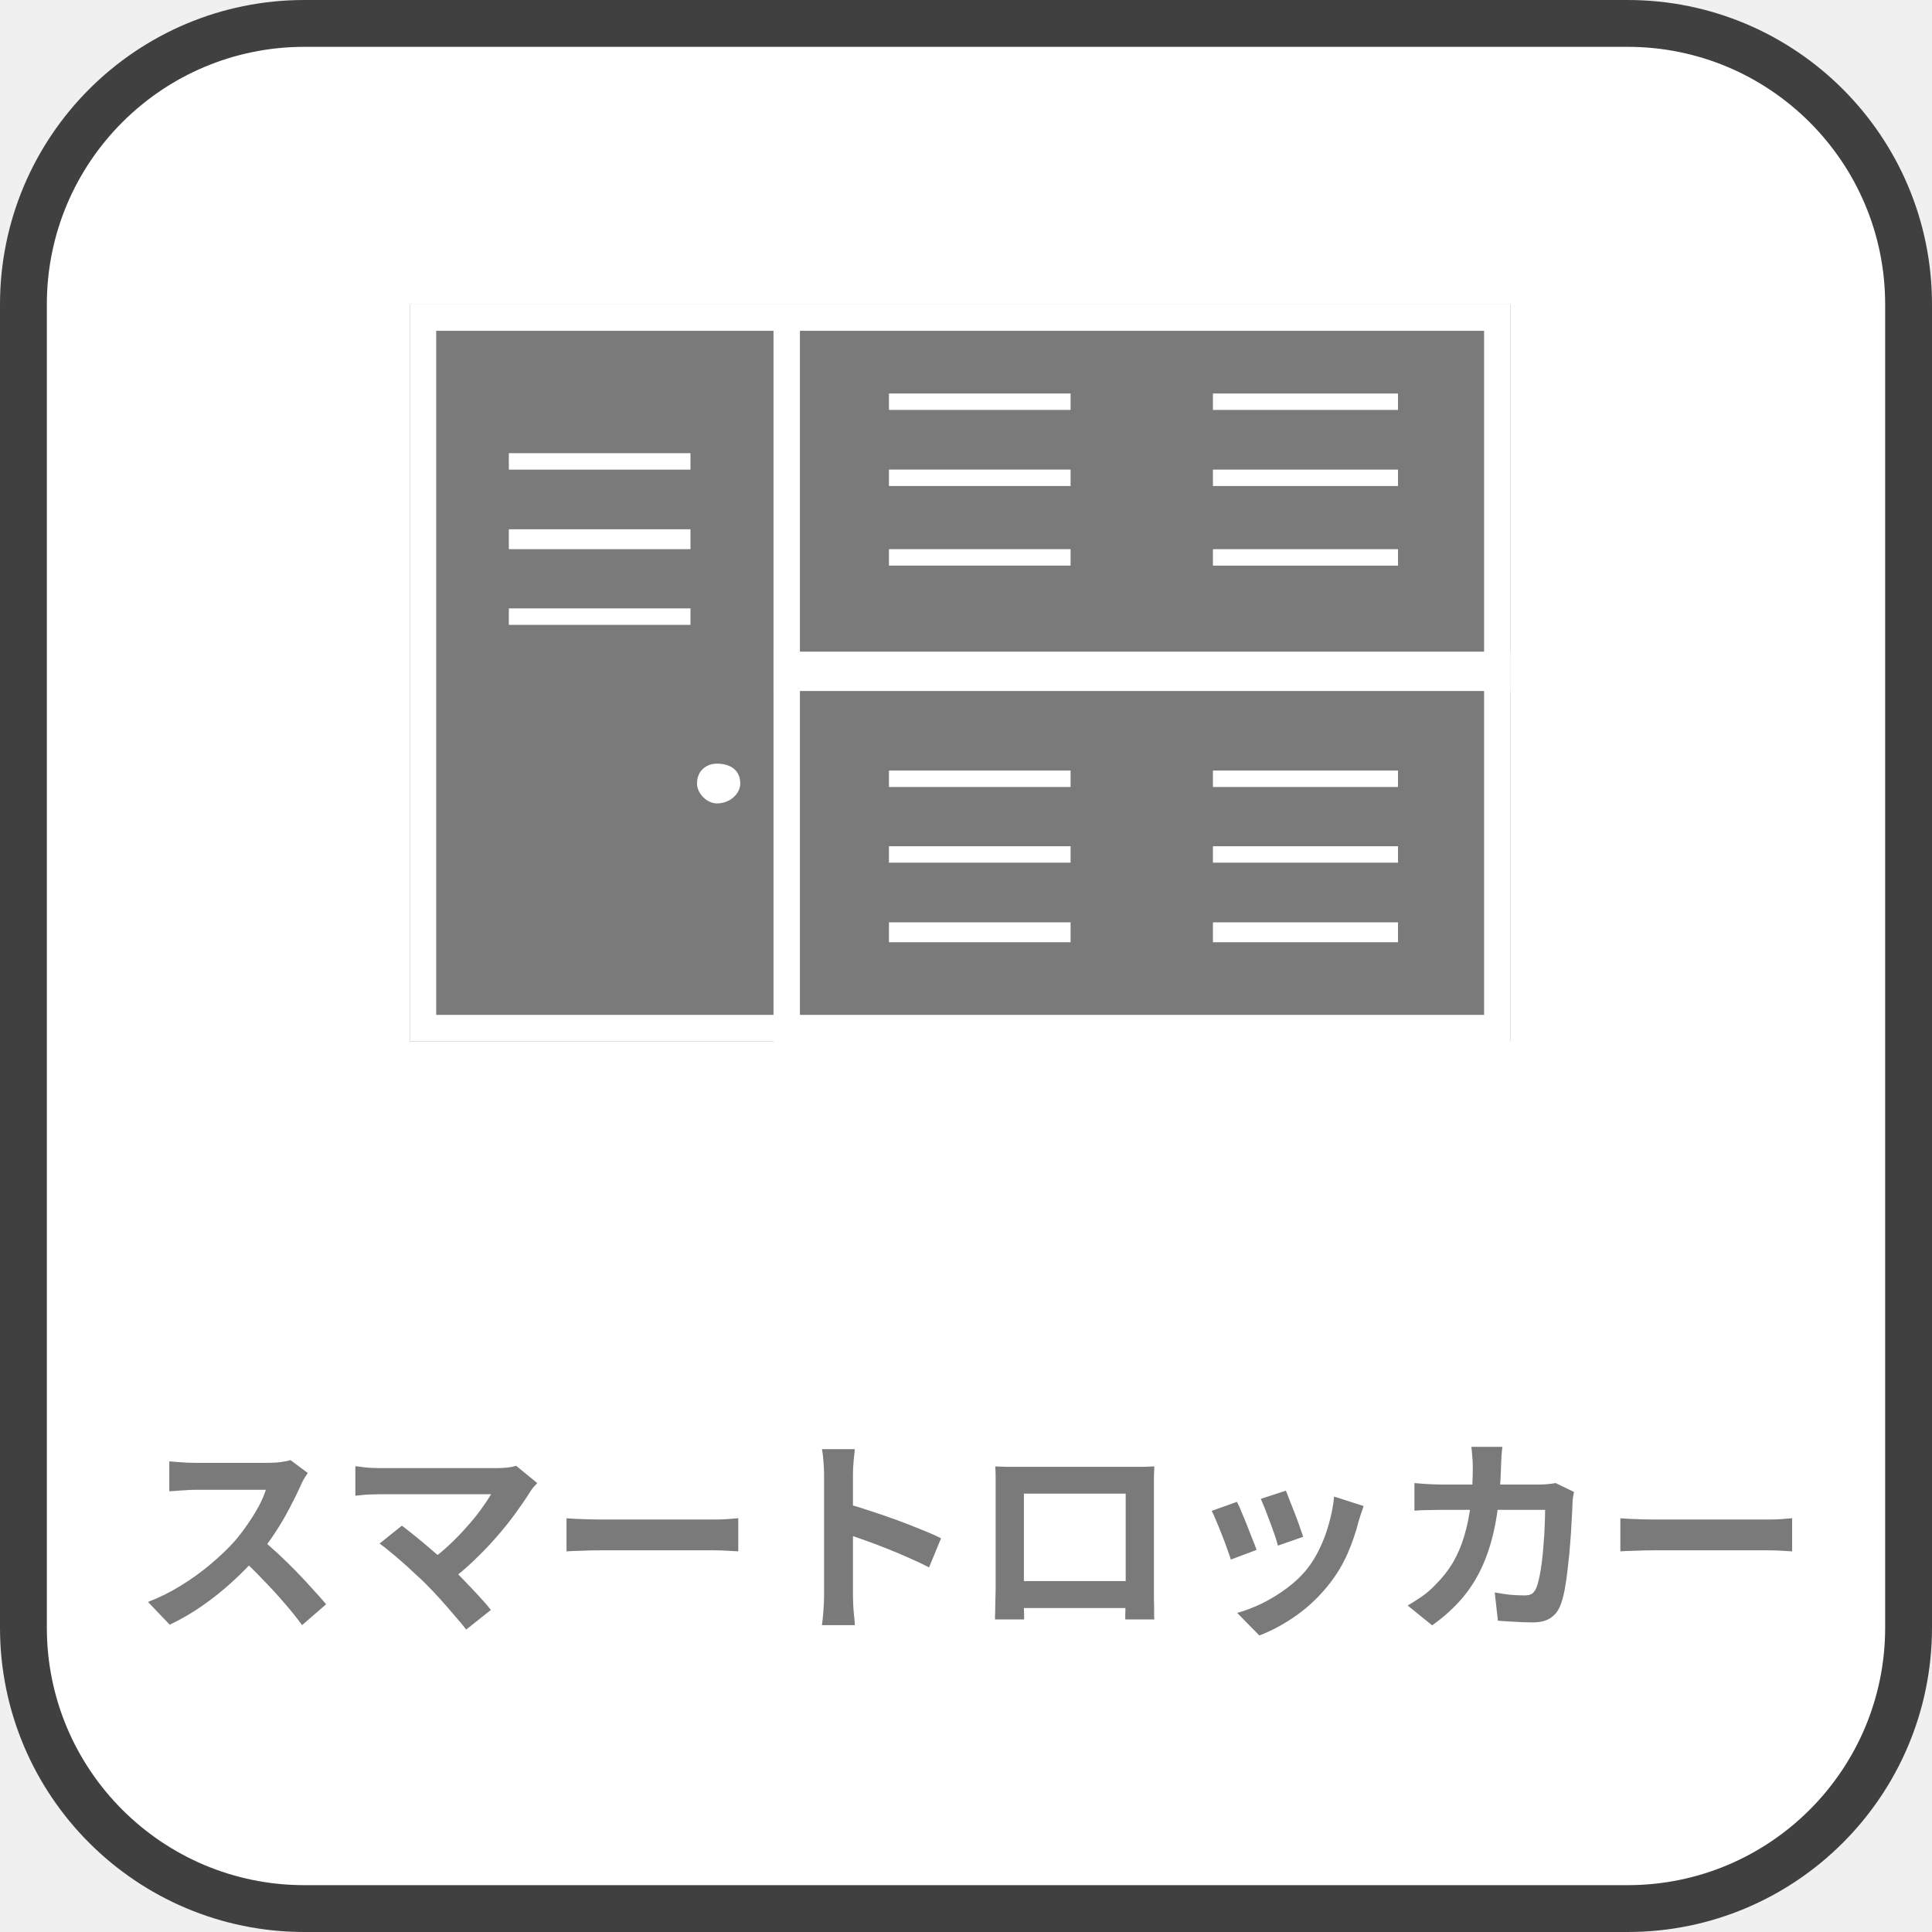
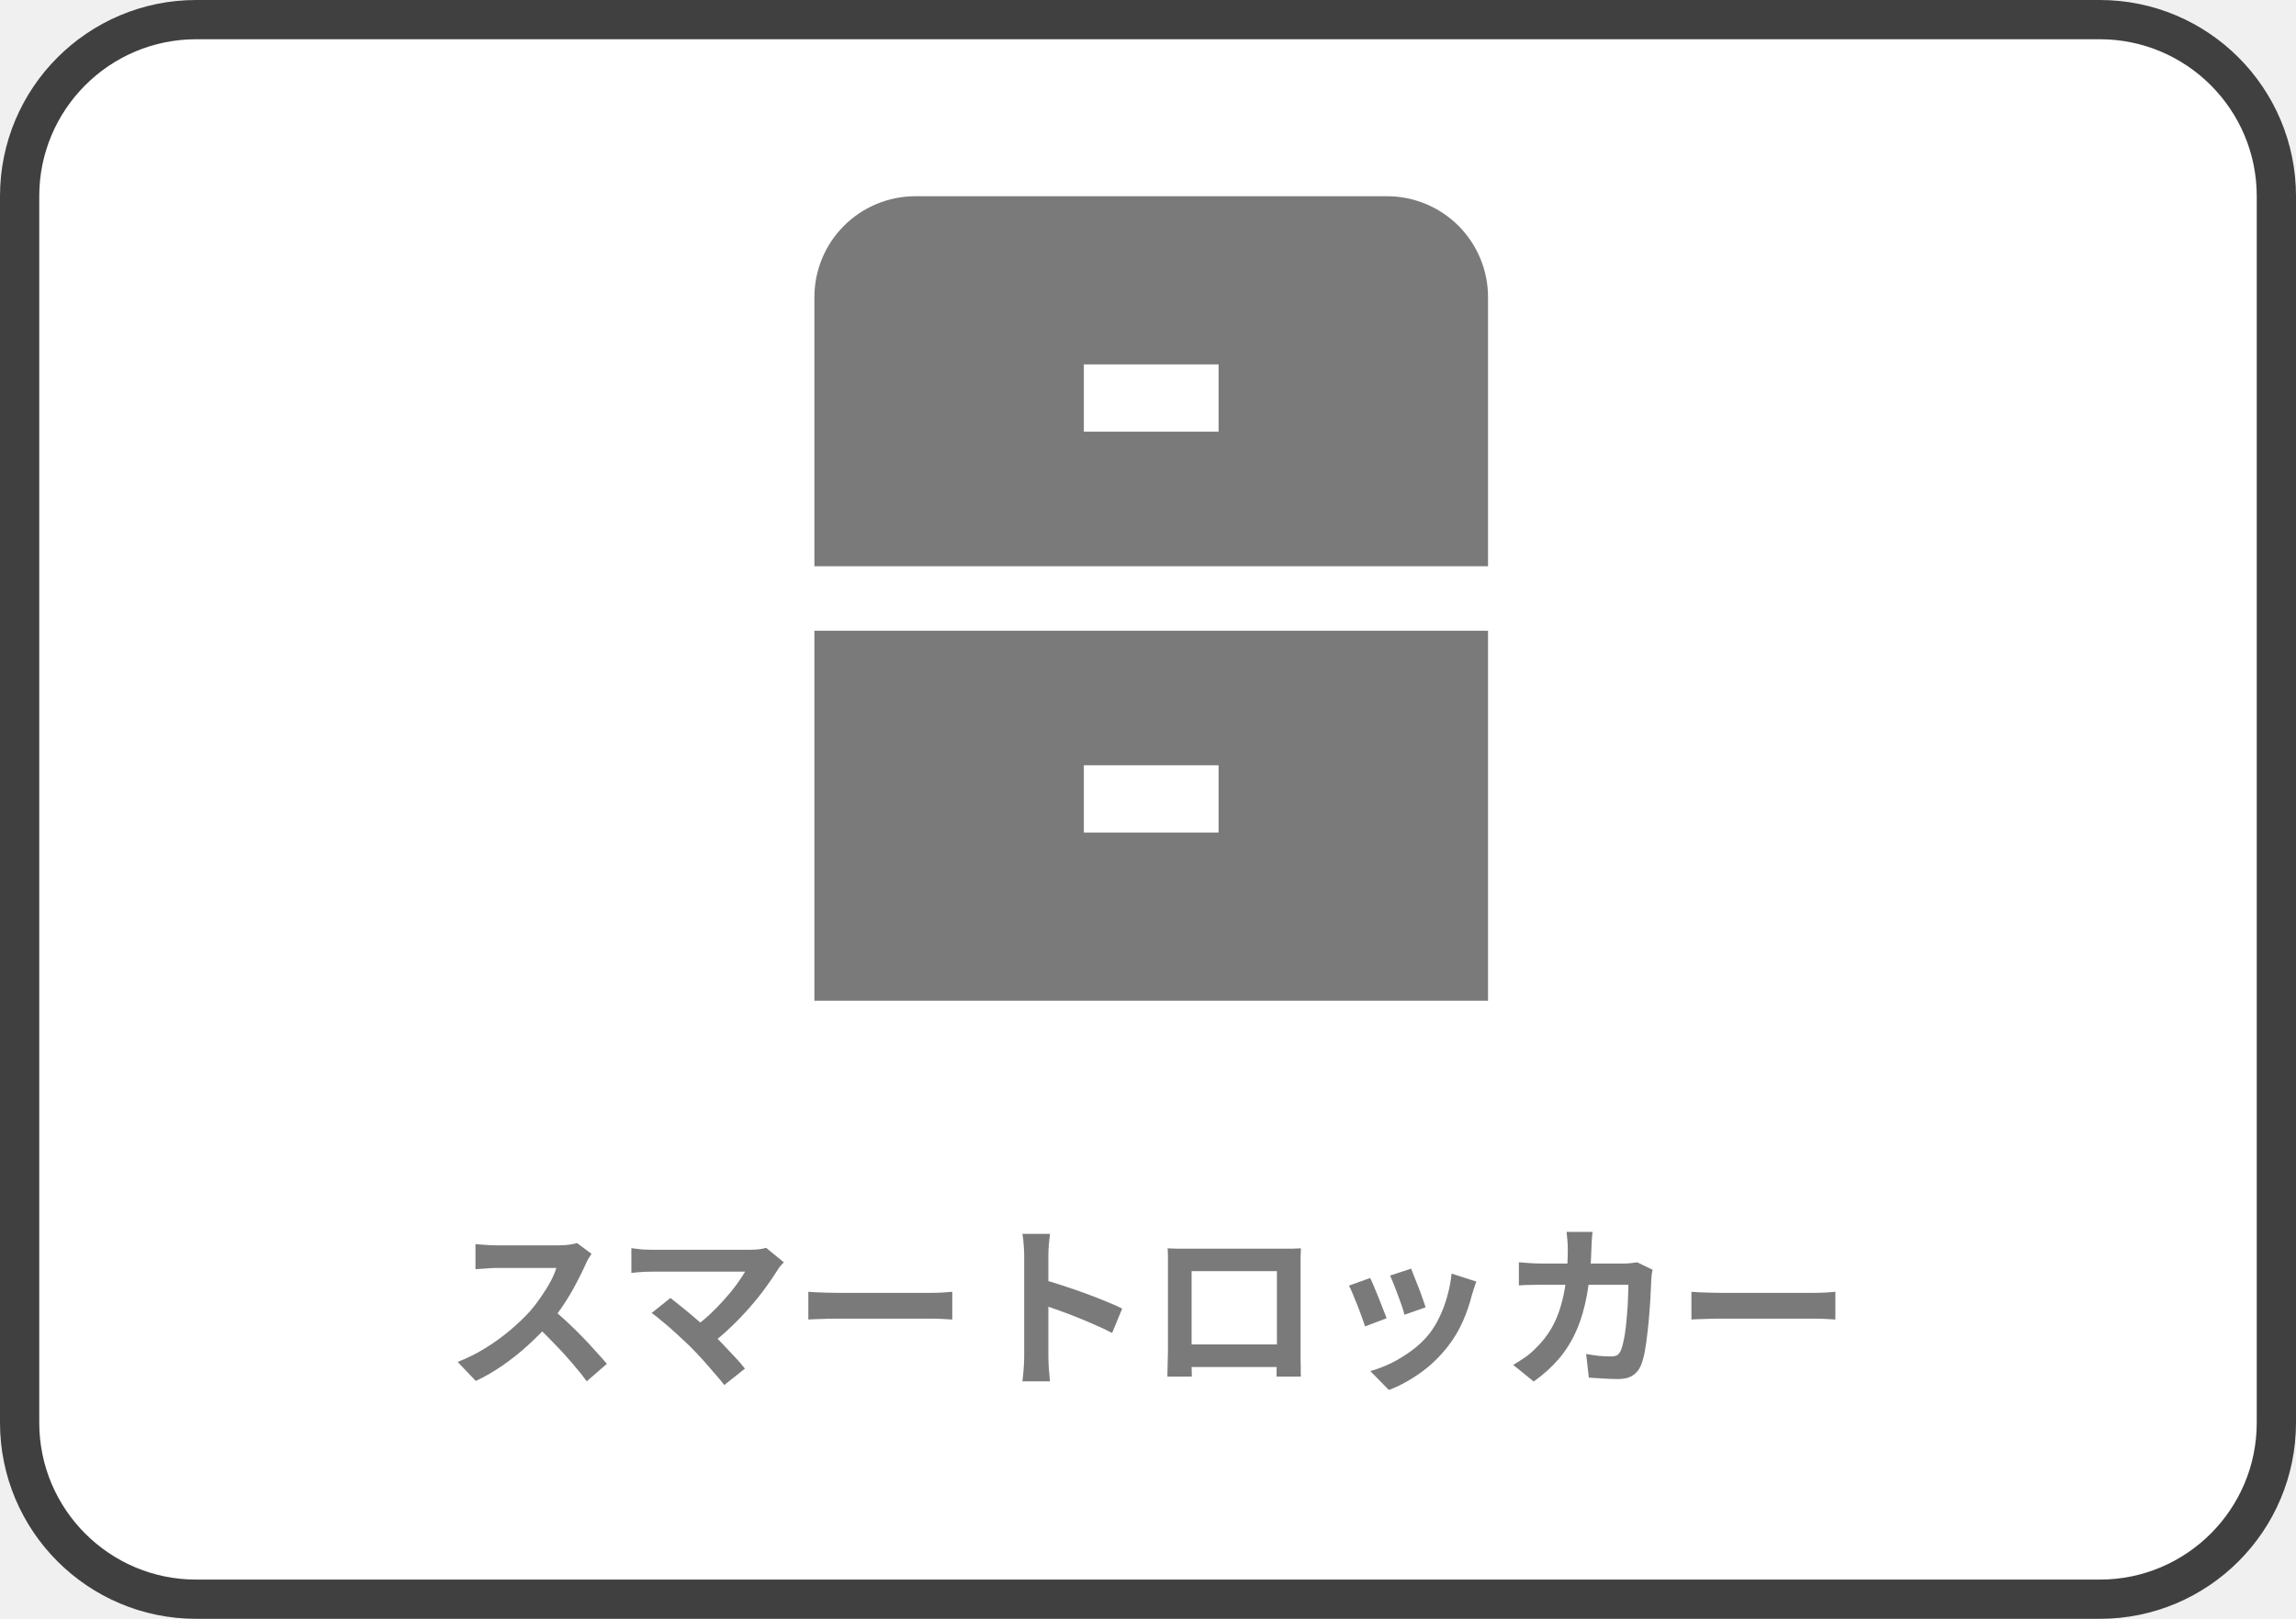
- <svg xmlns="http://www.w3.org/2000/svg" width="165" height="165" viewBox="0 0 165 165" fill="none">
-   <rect x="2" y="2" width="161" height="161" rx="24" fill="white" />
-   <rect x="2" y="2" width="161" height="161" rx="24" stroke="#404040" stroke-width="4" />
-   <path d="M26.285 125.796C26.212 125.904 26.105 126.072 25.96 126.3C25.828 126.528 25.727 126.738 25.654 126.93C25.402 127.494 25.09 128.124 24.718 128.82C24.358 129.516 23.945 130.218 23.477 130.926C23.02 131.622 22.535 132.276 22.018 132.888C21.346 133.644 20.602 134.394 19.787 135.138C18.983 135.87 18.131 136.548 17.23 137.172C16.343 137.784 15.431 138.312 14.495 138.756L12.64 136.812C13.613 136.44 14.555 135.972 15.466 135.408C16.378 134.844 17.224 134.232 18.005 133.572C18.785 132.912 19.456 132.27 20.02 131.646C20.416 131.19 20.788 130.704 21.137 130.188C21.497 129.672 21.814 129.162 22.09 128.658C22.366 128.142 22.57 127.668 22.703 127.236C22.582 127.236 22.366 127.236 22.055 127.236C21.742 127.236 21.377 127.236 20.956 127.236C20.549 127.236 20.116 127.236 19.66 127.236C19.204 127.236 18.767 127.236 18.346 127.236C17.939 127.236 17.578 127.236 17.267 127.236C16.954 127.236 16.733 127.236 16.601 127.236C16.349 127.236 16.084 127.248 15.809 127.272C15.533 127.284 15.268 127.302 15.017 127.326C14.777 127.338 14.591 127.35 14.459 127.362V124.806C14.639 124.818 14.861 124.836 15.124 124.86C15.389 124.884 15.652 124.902 15.916 124.914C16.192 124.926 16.421 124.932 16.601 124.932C16.756 124.932 17.003 124.932 17.338 124.932C17.674 124.932 18.058 124.932 18.491 124.932C18.922 124.932 19.366 124.932 19.823 124.932C20.291 124.932 20.735 124.932 21.154 124.932C21.587 124.932 21.959 124.932 22.27 124.932C22.582 124.932 22.811 124.932 22.954 124.932C23.351 124.932 23.71 124.908 24.035 124.86C24.37 124.812 24.628 124.758 24.808 124.698L26.285 125.796ZM22.253 131.394C22.721 131.766 23.218 132.198 23.747 132.69C24.274 133.182 24.797 133.692 25.312 134.22C25.828 134.748 26.302 135.258 26.735 135.75C27.178 136.23 27.55 136.65 27.851 137.01L25.799 138.792C25.355 138.18 24.845 137.544 24.268 136.884C23.704 136.224 23.105 135.57 22.468 134.922C21.845 134.262 21.209 133.638 20.561 133.05L22.253 131.394ZM45.882 126.66C45.749 126.804 45.63 126.936 45.522 127.056C45.425 127.176 45.342 127.296 45.27 127.416C44.91 127.992 44.483 128.616 43.992 129.288C43.499 129.96 42.953 130.638 42.353 131.322C41.754 132.006 41.117 132.666 40.446 133.302C39.785 133.938 39.102 134.514 38.394 135.03L36.611 133.356C37.212 132.948 37.776 132.498 38.303 132.006C38.843 131.502 39.342 130.992 39.797 130.476C40.266 129.96 40.679 129.456 41.039 128.964C41.4 128.472 41.7 128.022 41.94 127.614C41.7 127.614 41.382 127.614 40.986 127.614C40.59 127.614 40.127 127.614 39.599 127.614C39.084 127.614 38.538 127.614 37.962 127.614C37.386 127.614 36.809 127.614 36.233 127.614C35.669 127.614 35.13 127.614 34.614 127.614C34.109 127.614 33.666 127.614 33.282 127.614C32.91 127.614 32.621 127.614 32.417 127.614C32.178 127.614 31.919 127.62 31.643 127.632C31.38 127.644 31.128 127.662 30.887 127.686C30.648 127.71 30.468 127.728 30.348 127.74V125.22C30.503 125.232 30.701 125.256 30.942 125.292C31.194 125.328 31.451 125.352 31.715 125.364C31.98 125.376 32.214 125.382 32.417 125.382C32.574 125.382 32.837 125.382 33.209 125.382C33.593 125.382 34.044 125.382 34.559 125.382C35.075 125.382 35.627 125.382 36.215 125.382C36.816 125.382 37.416 125.382 38.016 125.382C38.627 125.382 39.215 125.382 39.779 125.382C40.343 125.382 40.847 125.382 41.291 125.382C41.748 125.382 42.12 125.382 42.407 125.382C43.115 125.382 43.673 125.316 44.081 125.184L45.882 126.66ZM36.377 135.282C36.114 135.018 35.807 134.73 35.459 134.418C35.123 134.094 34.77 133.77 34.398 133.446C34.038 133.122 33.684 132.822 33.336 132.546C32.999 132.258 32.694 132.018 32.417 131.826L34.325 130.296C34.566 130.476 34.847 130.698 35.172 130.962C35.508 131.226 35.861 131.514 36.233 131.826C36.605 132.138 36.983 132.462 37.367 132.798C37.752 133.134 38.117 133.464 38.465 133.788C38.861 134.172 39.27 134.586 39.69 135.03C40.121 135.474 40.529 135.906 40.913 136.326C41.309 136.746 41.645 137.136 41.922 137.496L39.816 139.17C39.563 138.834 39.239 138.444 38.843 138C38.459 137.544 38.051 137.076 37.62 136.596C37.188 136.116 36.773 135.678 36.377 135.282ZM48.383 129.666C48.599 129.678 48.876 129.696 49.212 129.72C49.547 129.732 49.895 129.744 50.255 129.756C50.627 129.768 50.969 129.774 51.282 129.774C51.581 129.774 51.953 129.774 52.398 129.774C52.842 129.774 53.322 129.774 53.837 129.774C54.365 129.774 54.906 129.774 55.458 129.774C56.022 129.774 56.58 129.774 57.132 129.774C57.684 129.774 58.206 129.774 58.697 129.774C59.19 129.774 59.627 129.774 60.011 129.774C60.407 129.774 60.719 129.774 60.947 129.774C61.367 129.774 61.764 129.762 62.136 129.738C62.508 129.702 62.813 129.678 63.053 129.666V132.492C62.849 132.48 62.544 132.462 62.136 132.438C61.727 132.414 61.331 132.402 60.947 132.402C60.719 132.402 60.407 132.402 60.011 132.402C59.615 132.402 59.172 132.402 58.679 132.402C58.188 132.402 57.666 132.402 57.114 132.402C56.574 132.402 56.022 132.402 55.458 132.402C54.894 132.402 54.347 132.402 53.819 132.402C53.303 132.402 52.824 132.402 52.38 132.402C51.947 132.402 51.581 132.402 51.282 132.402C50.766 132.402 50.237 132.414 49.697 132.438C49.157 132.45 48.719 132.468 48.383 132.492V129.666ZM70.379 136.272C70.379 136.044 70.379 135.672 70.379 135.156C70.379 134.628 70.379 134.022 70.379 133.338C70.379 132.642 70.379 131.916 70.379 131.16C70.379 130.404 70.379 129.678 70.379 128.982C70.379 128.274 70.379 127.65 70.379 127.11C70.379 126.57 70.379 126.174 70.379 125.922C70.379 125.61 70.362 125.25 70.326 124.842C70.302 124.434 70.26 124.074 70.2 123.762H73.007C72.972 124.074 72.936 124.422 72.9 124.806C72.864 125.178 72.846 125.55 72.846 125.922C72.846 126.258 72.846 126.714 72.846 127.29C72.846 127.866 72.846 128.508 72.846 129.216C72.846 129.912 72.846 130.626 72.846 131.358C72.846 132.078 72.846 132.774 72.846 133.446C72.846 134.118 72.846 134.706 72.846 135.21C72.846 135.702 72.846 136.056 72.846 136.272C72.846 136.44 72.852 136.68 72.864 136.992C72.876 137.292 72.9 137.604 72.936 137.928C72.972 138.252 72.996 138.54 73.007 138.792H70.2C70.248 138.432 70.29 138.012 70.326 137.532C70.362 137.052 70.379 136.632 70.379 136.272ZM72.305 128.424C72.906 128.58 73.578 128.784 74.322 129.036C75.066 129.276 75.816 129.534 76.572 129.81C77.328 130.086 78.035 130.362 78.695 130.638C79.368 130.902 79.925 131.148 80.37 131.376L79.344 133.86C78.84 133.596 78.281 133.332 77.669 133.068C77.058 132.792 76.433 132.528 75.797 132.276C75.174 132.024 74.555 131.79 73.944 131.574C73.344 131.358 72.797 131.166 72.305 130.998V128.424ZM84.996 125.238C85.368 125.25 85.716 125.262 86.04 125.274C86.376 125.274 86.663 125.274 86.903 125.274C87.096 125.274 87.389 125.274 87.785 125.274C88.194 125.274 88.668 125.274 89.207 125.274C89.748 125.274 90.323 125.274 90.936 125.274C91.547 125.274 92.159 125.274 92.772 125.274C93.395 125.274 93.978 125.274 94.517 125.274C95.058 125.274 95.525 125.274 95.921 125.274C96.329 125.274 96.624 125.274 96.803 125.274C97.031 125.274 97.302 125.274 97.614 125.274C97.938 125.262 98.261 125.25 98.585 125.238C98.573 125.514 98.561 125.808 98.549 126.12C98.549 126.42 98.549 126.708 98.549 126.984C98.549 127.152 98.549 127.416 98.549 127.776C98.549 128.124 98.549 128.544 98.549 129.036C98.549 129.516 98.549 130.032 98.549 130.584C98.549 131.124 98.549 131.67 98.549 132.222C98.549 132.774 98.549 133.296 98.549 133.788C98.549 134.268 98.549 134.688 98.549 135.048C98.549 135.396 98.549 135.648 98.549 135.804C98.549 135.984 98.549 136.212 98.549 136.488C98.561 136.752 98.567 137.022 98.567 137.298C98.567 137.562 98.567 137.796 98.567 138C98.579 138.192 98.585 138.294 98.585 138.306H96.102C96.102 138.282 96.102 138.138 96.102 137.874C96.114 137.598 96.12 137.274 96.12 136.902C96.132 136.53 96.138 136.182 96.138 135.858C96.138 135.702 96.138 135.438 96.138 135.066C96.138 134.694 96.138 134.256 96.138 133.752C96.138 133.248 96.138 132.714 96.138 132.15C96.138 131.586 96.138 131.034 96.138 130.494C96.138 129.954 96.138 129.462 96.138 129.018C96.138 128.574 96.138 128.22 96.138 127.956C96.138 127.692 96.138 127.56 96.138 127.56H87.444C87.444 127.56 87.444 127.692 87.444 127.956C87.444 128.22 87.444 128.574 87.444 129.018C87.444 129.45 87.444 129.942 87.444 130.494C87.444 131.034 87.444 131.586 87.444 132.15C87.444 132.702 87.444 133.236 87.444 133.752C87.444 134.256 87.444 134.694 87.444 135.066C87.444 135.438 87.444 135.702 87.444 135.858C87.444 136.074 87.444 136.32 87.444 136.596C87.444 136.86 87.444 137.118 87.444 137.37C87.456 137.622 87.462 137.832 87.462 138C87.462 138.18 87.462 138.282 87.462 138.306H84.978C84.978 138.282 84.978 138.18 84.978 138C84.99 137.82 84.996 137.598 84.996 137.334C85.007 137.07 85.013 136.8 85.013 136.524C85.025 136.248 85.031 136.002 85.031 135.786C85.031 135.63 85.031 135.378 85.031 135.03C85.031 134.67 85.031 134.244 85.031 133.752C85.031 133.26 85.031 132.744 85.031 132.204C85.031 131.652 85.031 131.1 85.031 130.548C85.031 129.996 85.031 129.48 85.031 129C85.031 128.508 85.031 128.088 85.031 127.74C85.031 127.392 85.031 127.14 85.031 126.984C85.031 126.732 85.031 126.444 85.031 126.12C85.031 125.784 85.019 125.49 84.996 125.238ZM97.037 135.03V137.334H86.219V135.03H97.037ZM109.818 127.308C109.902 127.5 110.01 127.776 110.142 128.136C110.286 128.484 110.436 128.862 110.592 129.27C110.748 129.666 110.886 130.044 111.006 130.404C111.126 130.764 111.222 131.046 111.294 131.25L109.134 132.006C109.086 131.778 109.002 131.49 108.882 131.142C108.762 130.794 108.63 130.428 108.486 130.044C108.342 129.648 108.198 129.27 108.054 128.91C107.91 128.55 107.784 128.25 107.676 128.01L109.818 127.308ZM116.46 128.622C116.364 128.91 116.28 129.156 116.208 129.36C116.148 129.564 116.088 129.756 116.028 129.936C115.8 130.848 115.488 131.76 115.092 132.672C114.696 133.572 114.192 134.418 113.58 135.21C112.74 136.29 111.786 137.208 110.718 137.964C109.662 138.708 108.606 139.278 107.55 139.674L105.66 137.748C106.32 137.568 107.016 137.304 107.748 136.956C108.48 136.596 109.188 136.164 109.872 135.66C110.556 135.156 111.144 134.598 111.636 133.986C112.044 133.47 112.404 132.882 112.716 132.222C113.04 131.55 113.304 130.836 113.508 130.08C113.724 129.312 113.868 128.556 113.94 127.812L116.46 128.622ZM105.642 128.262C105.762 128.49 105.894 128.784 106.038 129.144C106.194 129.504 106.35 129.882 106.506 130.278C106.662 130.674 106.812 131.058 106.956 131.43C107.112 131.802 107.232 132.114 107.316 132.366L105.12 133.194C105.048 132.954 104.94 132.642 104.796 132.258C104.664 131.874 104.514 131.472 104.346 131.052C104.178 130.62 104.016 130.224 103.86 129.864C103.716 129.504 103.59 129.228 103.482 129.036L105.642 128.262ZM128.304 123.564C128.28 123.768 128.256 124.032 128.232 124.356C128.22 124.68 128.208 124.95 128.196 125.166C128.148 126.954 127.998 128.544 127.746 129.936C127.494 131.316 127.134 132.54 126.666 133.608C126.198 134.676 125.604 135.636 124.884 136.488C124.164 137.328 123.306 138.102 122.31 138.81L120.222 137.118C120.594 136.902 120.99 136.65 121.41 136.362C121.842 136.062 122.232 135.726 122.58 135.354C123.168 134.778 123.666 134.148 124.074 133.464C124.482 132.768 124.806 132.012 125.046 131.196C125.298 130.368 125.484 129.462 125.604 128.478C125.724 127.494 125.784 126.408 125.784 125.22C125.784 125.088 125.778 124.92 125.766 124.716C125.754 124.5 125.736 124.29 125.712 124.086C125.7 123.882 125.682 123.708 125.658 123.564H128.304ZM134.424 127.416C134.4 127.56 134.37 127.728 134.334 127.92C134.31 128.112 134.298 128.262 134.298 128.37C134.286 128.754 134.262 129.246 134.226 129.846C134.202 130.446 134.16 131.094 134.1 131.79C134.052 132.474 133.986 133.158 133.902 133.842C133.83 134.526 133.74 135.162 133.632 135.75C133.524 136.326 133.392 136.8 133.236 137.172C133.044 137.628 132.762 137.97 132.39 138.198C132.03 138.438 131.538 138.558 130.914 138.558C130.398 138.558 129.882 138.54 129.366 138.504C128.85 138.48 128.37 138.45 127.926 138.414L127.656 136.002C128.1 136.086 128.544 136.152 128.988 136.2C129.432 136.236 129.828 136.254 130.176 136.254C130.476 136.254 130.698 136.206 130.842 136.11C130.986 136.002 131.106 135.84 131.202 135.624C131.298 135.384 131.388 135.066 131.472 134.67C131.556 134.274 131.628 133.83 131.688 133.338C131.748 132.846 131.796 132.336 131.832 131.808C131.88 131.28 131.91 130.77 131.922 130.278C131.946 129.774 131.958 129.33 131.958 128.946H123.174C122.874 128.946 122.502 128.952 122.058 128.964C121.614 128.964 121.194 128.982 120.798 129.018V126.66C121.182 126.696 121.59 126.726 122.022 126.75C122.454 126.774 122.838 126.786 123.174 126.786H131.508C131.736 126.786 131.964 126.774 132.192 126.75C132.432 126.726 132.654 126.696 132.858 126.66L134.424 127.416ZM138.384 129.666C138.6 129.678 138.876 129.696 139.212 129.72C139.548 129.732 139.896 129.744 140.256 129.756C140.628 129.768 140.97 129.774 141.282 129.774C141.582 129.774 141.954 129.774 142.398 129.774C142.842 129.774 143.322 129.774 143.838 129.774C144.366 129.774 144.906 129.774 145.458 129.774C146.022 129.774 146.58 129.774 147.132 129.774C147.684 129.774 148.206 129.774 148.698 129.774C149.19 129.774 149.628 129.774 150.012 129.774C150.408 129.774 150.72 129.774 150.948 129.774C151.368 129.774 151.764 129.762 152.136 129.738C152.508 129.702 152.814 129.678 153.054 129.666V132.492C152.85 132.48 152.544 132.462 152.136 132.438C151.728 132.414 151.332 132.402 150.948 132.402C150.72 132.402 150.408 132.402 150.012 132.402C149.616 132.402 149.172 132.402 148.68 132.402C148.188 132.402 147.666 132.402 147.114 132.402C146.574 132.402 146.022 132.402 145.458 132.402C144.894 132.402 144.348 132.402 143.82 132.402C143.304 132.402 142.824 132.402 142.38 132.402C141.948 132.402 141.582 132.402 141.282 132.402C140.766 132.402 140.238 132.414 139.698 132.438C139.158 132.45 138.72 132.468 138.384 132.492V129.666Z" fill="#7A7A7A" />
-   <path d="M35 26V88.929H128.994V26H35Z" fill="#7A7A7A" />
-   <path d="M35 26V88.929H68.313V26H35ZM66.061 86.674H37.252V28.252H66.061V86.674Z" fill="white" />
-   <path d="M66.065 26V59.014H129V26H66.065ZM126.748 57.058H68.316V28.252H126.748V57.058Z" fill="white" />
-   <path d="M66.065 55.654V88.965H129V55.654H66.065ZM126.748 86.674H68.316V57.87H126.748V86.674Z" fill="white" />
-   <path d="M63.222 66.916C63.222 67.767 62.371 68.615 61.227 68.615C60.376 68.615 59.528 67.767 59.528 66.916C59.528 65.772 60.376 65.217 61.227 65.217C62.371 65.217 63.222 65.772 63.222 66.916Z" fill="white" />
-   <path d="M58.969 38.704H43.457V40.108H58.969V38.704Z" fill="white" />
-   <path d="M58.969 45.202H43.457V46.901H58.969V45.202Z" fill="white" />
-   <path d="M58.969 51.96H43.457V53.364H58.969V51.96Z" fill="white" />
-   <path d="M91.431 33.605H75.92V35.009H91.431V33.605Z" fill="white" />
-   <path d="M91.431 40.103H75.92V41.507H91.431V40.103Z" fill="white" />
-   <path d="M91.431 46.901H75.92V48.304H91.431V46.901Z" fill="white" />
-   <path d="M119.396 33.606H103.589V35.01H119.396V33.606Z" fill="white" />
-   <path d="M119.396 40.105H103.589V41.508H119.396V40.105Z" fill="white" />
-   <path d="M119.396 46.902H103.589V48.306H119.396V46.902Z" fill="white" />
-   <path d="M91.431 65.808H75.92V67.212H91.431V65.808Z" fill="white" />
-   <path d="M91.431 72.272H75.92V73.675H91.431V72.272Z" fill="white" />
-   <path d="M91.431 78.772H75.92V80.471H91.431V78.772Z" fill="white" />
-   <path d="M119.396 65.808H103.589V67.212H119.396V65.808Z" fill="white" />
-   <path d="M119.396 72.272H103.589V73.675H119.396V72.272Z" fill="white" />
-   <path d="M119.396 78.772H103.589V80.471H119.396V78.772Z" fill="white" />
+ <svg xmlns="http://www.w3.org/2000/svg" width="234" height="165" viewBox="0 0 234 165" fill="none">
+   <rect x="2" y="2" width="230" height="161" rx="18" fill="white" />
+   <rect x="2" y="2" width="230" height="161" rx="18" stroke="#404040" stroke-width="4" />
+   <path d="M60.285 127.796C60.212 127.904 60.105 128.072 59.961 128.3C59.828 128.528 59.727 128.738 59.654 128.93C59.403 129.494 59.09 130.124 58.718 130.82C58.358 131.516 57.944 132.218 57.477 132.926C57.02 133.622 56.535 134.276 56.019 134.888C55.346 135.644 54.602 136.394 53.786 137.138C52.983 137.87 52.13 138.548 51.23 139.172C50.343 139.784 49.431 140.312 48.495 140.756L46.641 138.812C47.612 138.44 48.554 137.972 49.467 137.408C50.379 136.844 51.224 136.232 52.005 135.572C52.785 134.912 53.456 134.27 54.02 133.646C54.416 133.19 54.788 132.704 55.136 132.188C55.496 131.672 55.815 131.162 56.09 130.658C56.367 130.142 56.571 129.668 56.703 129.236C56.583 129.236 56.367 129.236 56.054 129.236C55.742 129.236 55.377 129.236 54.956 129.236C54.548 129.236 54.117 129.236 53.66 129.236C53.205 129.236 52.767 129.236 52.346 129.236C51.938 129.236 51.578 129.236 51.267 129.236C50.955 129.236 50.733 129.236 50.6 129.236C50.349 129.236 50.084 129.248 49.809 129.272C49.532 129.284 49.269 129.302 49.017 129.326C48.776 129.338 48.59 129.35 48.459 129.362V126.806C48.639 126.818 48.861 126.836 49.124 126.86C49.389 126.884 49.653 126.902 49.916 126.914C50.193 126.926 50.42 126.932 50.6 126.932C50.757 126.932 51.002 126.932 51.339 126.932C51.675 126.932 52.059 126.932 52.49 126.932C52.922 126.932 53.367 126.932 53.822 126.932C54.291 126.932 54.734 126.932 55.154 126.932C55.587 126.932 55.959 126.932 56.27 126.932C56.583 126.932 56.81 126.932 56.955 126.932C57.35 126.932 57.711 126.908 58.035 126.86C58.37 126.812 58.629 126.758 58.809 126.698L60.285 127.796ZM56.252 133.394C56.721 133.766 57.218 134.198 57.746 134.69C58.275 135.182 58.797 135.692 59.312 136.22C59.828 136.748 60.303 137.258 60.734 137.75C61.178 138.23 61.55 138.65 61.85 139.01L59.798 140.792C59.355 140.18 58.844 139.544 58.269 138.884C57.705 138.224 57.105 137.57 56.468 136.922C55.844 136.262 55.209 135.638 54.56 135.05L56.252 133.394ZM79.882 128.66C79.749 128.804 79.629 128.936 79.522 129.056C79.425 129.176 79.341 129.296 79.269 129.416C78.909 129.992 78.484 130.616 77.992 131.288C77.499 131.96 76.954 132.638 76.353 133.322C75.754 134.006 75.118 134.666 74.445 135.302C73.785 135.938 73.102 136.514 72.394 137.03L70.612 135.356C71.212 134.948 71.775 134.498 72.303 134.006C72.844 133.502 73.341 132.992 73.797 132.476C74.266 131.96 74.68 131.456 75.04 130.964C75.4 130.472 75.7 130.022 75.939 129.614C75.7 129.614 75.382 129.614 74.986 129.614C74.59 129.614 74.127 129.614 73.6 129.614C73.084 129.614 72.537 129.614 71.962 129.614C71.385 129.614 70.809 129.614 70.234 129.614C69.669 129.614 69.129 129.614 68.614 129.614C68.109 129.614 67.665 129.614 67.281 129.614C66.909 129.614 66.621 129.614 66.418 129.614C66.177 129.614 65.919 129.62 65.644 129.632C65.379 129.644 65.127 129.662 64.888 129.686C64.647 129.71 64.468 129.728 64.347 129.74V127.22C64.504 127.232 64.701 127.256 64.942 127.292C65.194 127.328 65.451 127.352 65.716 127.364C65.98 127.376 66.213 127.382 66.418 127.382C66.573 127.382 66.838 127.382 67.21 127.382C67.594 127.382 68.043 127.382 68.559 127.382C69.076 127.382 69.627 127.382 70.216 127.382C70.816 127.382 71.415 127.382 72.016 127.382C72.627 127.382 73.216 127.382 73.779 127.382C74.344 127.382 74.847 127.382 75.291 127.382C75.748 127.382 76.12 127.382 76.407 127.382C77.115 127.382 77.674 127.316 78.082 127.184L79.882 128.66ZM70.377 137.282C70.114 137.018 69.808 136.73 69.46 136.418C69.124 136.094 68.769 135.77 68.397 135.446C68.037 135.122 67.683 134.822 67.335 134.546C66.999 134.258 66.694 134.018 66.418 133.826L68.326 132.296C68.566 132.476 68.847 132.698 69.171 132.962C69.507 133.226 69.862 133.514 70.234 133.826C70.606 134.138 70.984 134.462 71.368 134.798C71.751 135.134 72.118 135.464 72.466 135.788C72.862 136.172 73.269 136.586 73.689 137.03C74.121 137.474 74.529 137.906 74.913 138.326C75.309 138.746 75.645 139.136 75.921 139.496L73.816 141.17C73.564 140.834 73.24 140.444 72.844 140C72.46 139.544 72.052 139.076 71.62 138.596C71.188 138.116 70.773 137.678 70.377 137.282ZM82.383 131.666C82.6 131.678 82.876 131.696 83.212 131.72C83.547 131.732 83.895 131.744 84.255 131.756C84.627 131.768 84.969 131.774 85.281 131.774C85.582 131.774 85.954 131.774 86.397 131.774C86.841 131.774 87.322 131.774 87.838 131.774C88.365 131.774 88.906 131.774 89.457 131.774C90.022 131.774 90.579 131.774 91.132 131.774C91.683 131.774 92.206 131.774 92.698 131.774C93.189 131.774 93.627 131.774 94.011 131.774C94.407 131.774 94.719 131.774 94.948 131.774C95.368 131.774 95.763 131.762 96.135 131.738C96.507 131.702 96.814 131.678 97.053 131.666V134.492C96.85 134.48 96.543 134.462 96.135 134.438C95.728 134.414 95.332 134.402 94.948 134.402C94.719 134.402 94.407 134.402 94.011 134.402C93.615 134.402 93.171 134.402 92.68 134.402C92.188 134.402 91.665 134.402 91.114 134.402C90.573 134.402 90.022 134.402 89.457 134.402C88.894 134.402 88.347 134.402 87.82 134.402C87.303 134.402 86.823 134.402 86.379 134.402C85.948 134.402 85.582 134.402 85.281 134.402C84.766 134.402 84.237 134.414 83.698 134.438C83.157 134.45 82.719 134.468 82.383 134.492V131.666ZM104.38 138.272C104.38 138.044 104.38 137.672 104.38 137.156C104.38 136.628 104.38 136.022 104.38 135.338C104.38 134.642 104.38 133.916 104.38 133.16C104.38 132.404 104.38 131.678 104.38 130.982C104.38 130.274 104.38 129.65 104.38 129.11C104.38 128.57 104.38 128.174 104.38 127.922C104.38 127.61 104.362 127.25 104.326 126.842C104.302 126.434 104.26 126.074 104.2 125.762H107.008C106.972 126.074 106.936 126.422 106.9 126.806C106.864 127.178 106.846 127.55 106.846 127.922C106.846 128.258 106.846 128.714 106.846 129.29C106.846 129.866 106.846 130.508 106.846 131.216C106.846 131.912 106.846 132.626 106.846 133.358C106.846 134.078 106.846 134.774 106.846 135.446C106.846 136.118 106.846 136.706 106.846 137.21C106.846 137.702 106.846 138.056 106.846 138.272C106.846 138.44 106.852 138.68 106.864 138.992C106.876 139.292 106.9 139.604 106.936 139.928C106.972 140.252 106.996 140.54 107.008 140.792H104.2C104.248 140.432 104.29 140.012 104.326 139.532C104.362 139.052 104.38 138.632 104.38 138.272ZM106.306 130.424C106.906 130.58 107.578 130.784 108.322 131.036C109.066 131.276 109.816 131.534 110.572 131.81C111.328 132.086 112.036 132.362 112.696 132.638C113.368 132.902 113.926 133.148 114.37 133.376L113.344 135.86C112.84 135.596 112.282 135.332 111.67 135.068C111.058 134.792 110.434 134.528 109.798 134.276C109.174 134.024 108.556 133.79 107.944 133.574C107.344 133.358 106.798 133.166 106.306 132.998V130.424ZM118.996 127.238C119.368 127.25 119.716 127.262 120.04 127.274C120.376 127.274 120.664 127.274 120.904 127.274C121.096 127.274 121.39 127.274 121.786 127.274C122.194 127.274 122.668 127.274 123.208 127.274C123.748 127.274 124.324 127.274 124.936 127.274C125.548 127.274 126.16 127.274 126.772 127.274C127.396 127.274 127.978 127.274 128.518 127.274C129.058 127.274 129.526 127.274 129.922 127.274C130.33 127.274 130.624 127.274 130.804 127.274C131.032 127.274 131.302 127.274 131.614 127.274C131.938 127.262 132.262 127.25 132.586 127.238C132.574 127.514 132.562 127.808 132.55 128.12C132.55 128.42 132.55 128.708 132.55 128.984C132.55 129.152 132.55 129.416 132.55 129.776C132.55 130.124 132.55 130.544 132.55 131.036C132.55 131.516 132.55 132.032 132.55 132.584C132.55 133.124 132.55 133.67 132.55 134.222C132.55 134.774 132.55 135.296 132.55 135.788C132.55 136.268 132.55 136.688 132.55 137.048C132.55 137.396 132.55 137.648 132.55 137.804C132.55 137.984 132.55 138.212 132.55 138.488C132.562 138.752 132.568 139.022 132.568 139.298C132.568 139.562 132.568 139.796 132.568 140C132.58 140.192 132.586 140.294 132.586 140.306H130.102C130.102 140.282 130.102 140.138 130.102 139.874C130.114 139.598 130.12 139.274 130.12 138.902C130.132 138.53 130.138 138.182 130.138 137.858C130.138 137.702 130.138 137.438 130.138 137.066C130.138 136.694 130.138 136.256 130.138 135.752C130.138 135.248 130.138 134.714 130.138 134.15C130.138 133.586 130.138 133.034 130.138 132.494C130.138 131.954 130.138 131.462 130.138 131.018C130.138 130.574 130.138 130.22 130.138 129.956C130.138 129.692 130.138 129.56 130.138 129.56H121.444C121.444 129.56 121.444 129.692 121.444 129.956C121.444 130.22 121.444 130.574 121.444 131.018C121.444 131.45 121.444 131.942 121.444 132.494C121.444 133.034 121.444 133.586 121.444 134.15C121.444 134.702 121.444 135.236 121.444 135.752C121.444 136.256 121.444 136.694 121.444 137.066C121.444 137.438 121.444 137.702 121.444 137.858C121.444 138.074 121.444 138.32 121.444 138.596C121.444 138.86 121.444 139.118 121.444 139.37C121.456 139.622 121.462 139.832 121.462 140C121.462 140.18 121.462 140.282 121.462 140.306H118.978C118.978 140.282 118.978 140.18 118.978 140C118.99 139.82 118.996 139.598 118.996 139.334C119.008 139.07 119.014 138.8 119.014 138.524C119.026 138.248 119.032 138.002 119.032 137.786C119.032 137.63 119.032 137.378 119.032 137.03C119.032 136.67 119.032 136.244 119.032 135.752C119.032 135.26 119.032 134.744 119.032 134.204C119.032 133.652 119.032 133.1 119.032 132.548C119.032 131.996 119.032 131.48 119.032 131C119.032 130.508 119.032 130.088 119.032 129.74C119.032 129.392 119.032 129.14 119.032 128.984C119.032 128.732 119.032 128.444 119.032 128.12C119.032 127.784 119.02 127.49 118.996 127.238ZM131.038 137.03V139.334H120.22V137.03H131.038ZM143.818 129.308C143.902 129.5 144.01 129.776 144.142 130.136C144.286 130.484 144.436 130.862 144.592 131.27C144.748 131.666 144.886 132.044 145.006 132.404C145.126 132.764 145.222 133.046 145.294 133.25L143.134 134.006C143.086 133.778 143.002 133.49 142.882 133.142C142.762 132.794 142.63 132.428 142.486 132.044C142.342 131.648 142.198 131.27 142.054 130.91C141.91 130.55 141.784 130.25 141.676 130.01L143.818 129.308ZM150.46 130.622C150.364 130.91 150.28 131.156 150.208 131.36C150.148 131.564 150.088 131.756 150.028 131.936C149.8 132.848 149.488 133.76 149.092 134.672C148.696 135.572 148.192 136.418 147.58 137.21C146.74 138.29 145.786 139.208 144.718 139.964C143.662 140.708 142.606 141.278 141.55 141.674L139.66 139.748C140.32 139.568 141.016 139.304 141.748 138.956C142.48 138.596 143.188 138.164 143.872 137.66C144.556 137.156 145.144 136.598 145.636 135.986C146.044 135.47 146.404 134.882 146.716 134.222C147.04 133.55 147.304 132.836 147.508 132.08C147.724 131.312 147.868 130.556 147.94 129.812L150.46 130.622ZM139.642 130.262C139.762 130.49 139.894 130.784 140.038 131.144C140.194 131.504 140.35 131.882 140.506 132.278C140.662 132.674 140.812 133.058 140.956 133.43C141.112 133.802 141.232 134.114 141.316 134.366L139.12 135.194C139.048 134.954 138.94 134.642 138.796 134.258C138.664 133.874 138.514 133.472 138.346 133.052C138.178 132.62 138.016 132.224 137.86 131.864C137.716 131.504 137.59 131.228 137.482 131.036L139.642 130.262ZM162.304 125.564C162.28 125.768 162.256 126.032 162.232 126.356C162.22 126.68 162.208 126.95 162.196 127.166C162.148 128.954 161.998 130.544 161.746 131.936C161.494 133.316 161.134 134.54 160.666 135.608C160.198 136.676 159.604 137.636 158.884 138.488C158.164 139.328 157.306 140.102 156.31 140.81L154.222 139.118C154.594 138.902 154.99 138.65 155.41 138.362C155.842 138.062 156.232 137.726 156.58 137.354C157.168 136.778 157.666 136.148 158.074 135.464C158.482 134.768 158.806 134.012 159.046 133.196C159.298 132.368 159.484 131.462 159.604 130.478C159.724 129.494 159.784 128.408 159.784 127.22C159.784 127.088 159.778 126.92 159.766 126.716C159.754 126.5 159.736 126.29 159.712 126.086C159.7 125.882 159.682 125.708 159.658 125.564H162.304ZM168.424 129.416C168.4 129.56 168.37 129.728 168.334 129.92C168.31 130.112 168.298 130.262 168.298 130.37C168.286 130.754 168.262 131.246 168.226 131.846C168.202 132.446 168.16 133.094 168.1 133.79C168.052 134.474 167.986 135.158 167.902 135.842C167.83 136.526 167.74 137.162 167.632 137.75C167.524 138.326 167.392 138.8 167.236 139.172C167.044 139.628 166.762 139.97 166.39 140.198C166.03 140.438 165.538 140.558 164.914 140.558C164.398 140.558 163.882 140.54 163.366 140.504C162.85 140.48 162.37 140.45 161.926 140.414L161.656 138.002C162.1 138.086 162.544 138.152 162.988 138.2C163.432 138.236 163.828 138.254 164.176 138.254C164.476 138.254 164.698 138.206 164.842 138.11C164.986 138.002 165.106 137.84 165.202 137.624C165.298 137.384 165.388 137.066 165.472 136.67C165.556 136.274 165.628 135.83 165.688 135.338C165.748 134.846 165.796 134.336 165.832 133.808C165.88 133.28 165.91 132.77 165.922 132.278C165.946 131.774 165.958 131.33 165.958 130.946H157.174C156.874 130.946 156.502 130.952 156.058 130.964C155.614 130.964 155.194 130.982 154.798 131.018V128.66C155.182 128.696 155.59 128.726 156.022 128.75C156.454 128.774 156.838 128.786 157.174 128.786H165.508C165.736 128.786 165.964 128.774 166.192 128.75C166.432 128.726 166.654 128.696 166.858 128.66L168.424 129.416ZM172.384 131.666C172.6 131.678 172.876 131.696 173.212 131.72C173.548 131.732 173.896 131.744 174.256 131.756C174.628 131.768 174.97 131.774 175.282 131.774C175.582 131.774 175.954 131.774 176.398 131.774C176.842 131.774 177.322 131.774 177.838 131.774C178.366 131.774 178.906 131.774 179.458 131.774C180.022 131.774 180.58 131.774 181.132 131.774C181.684 131.774 182.206 131.774 182.698 131.774C183.19 131.774 183.628 131.774 184.012 131.774C184.408 131.774 184.72 131.774 184.948 131.774C185.368 131.774 185.764 131.762 186.136 131.738C186.508 131.702 186.814 131.678 187.054 131.666V134.492C186.85 134.48 186.544 134.462 186.136 134.438C185.728 134.414 185.332 134.402 184.948 134.402C184.72 134.402 184.408 134.402 184.012 134.402C183.616 134.402 183.172 134.402 182.68 134.402C182.188 134.402 181.666 134.402 181.114 134.402C180.574 134.402 180.022 134.402 179.458 134.402C178.894 134.402 178.348 134.402 177.82 134.402C177.304 134.402 176.824 134.402 176.38 134.402C175.948 134.402 175.582 134.402 175.282 134.402C174.766 134.402 174.238 134.414 173.698 134.438C173.158 134.45 172.72 134.468 172.384 134.492V131.666Z" fill="#7A7A7A" />
+   <path d="M141.357 20H93.298C90.567 20 87.948 21.084 86.016 23.012C84.085 24.941 83 27.557 83 30.285V57.712H151.655V30.285C151.655 27.557 150.57 24.941 148.639 23.012C146.708 21.084 144.088 20 141.357 20ZM124.193 43.999H110.462V37.142H124.193V43.999Z" fill="#7A7A7A" />
+   <path d="M83 64.288V102H151.655V64.288H83ZM124.193 84.858H110.462V78.002H124.193V84.858Z" fill="#7A7A7A" />
</svg>
